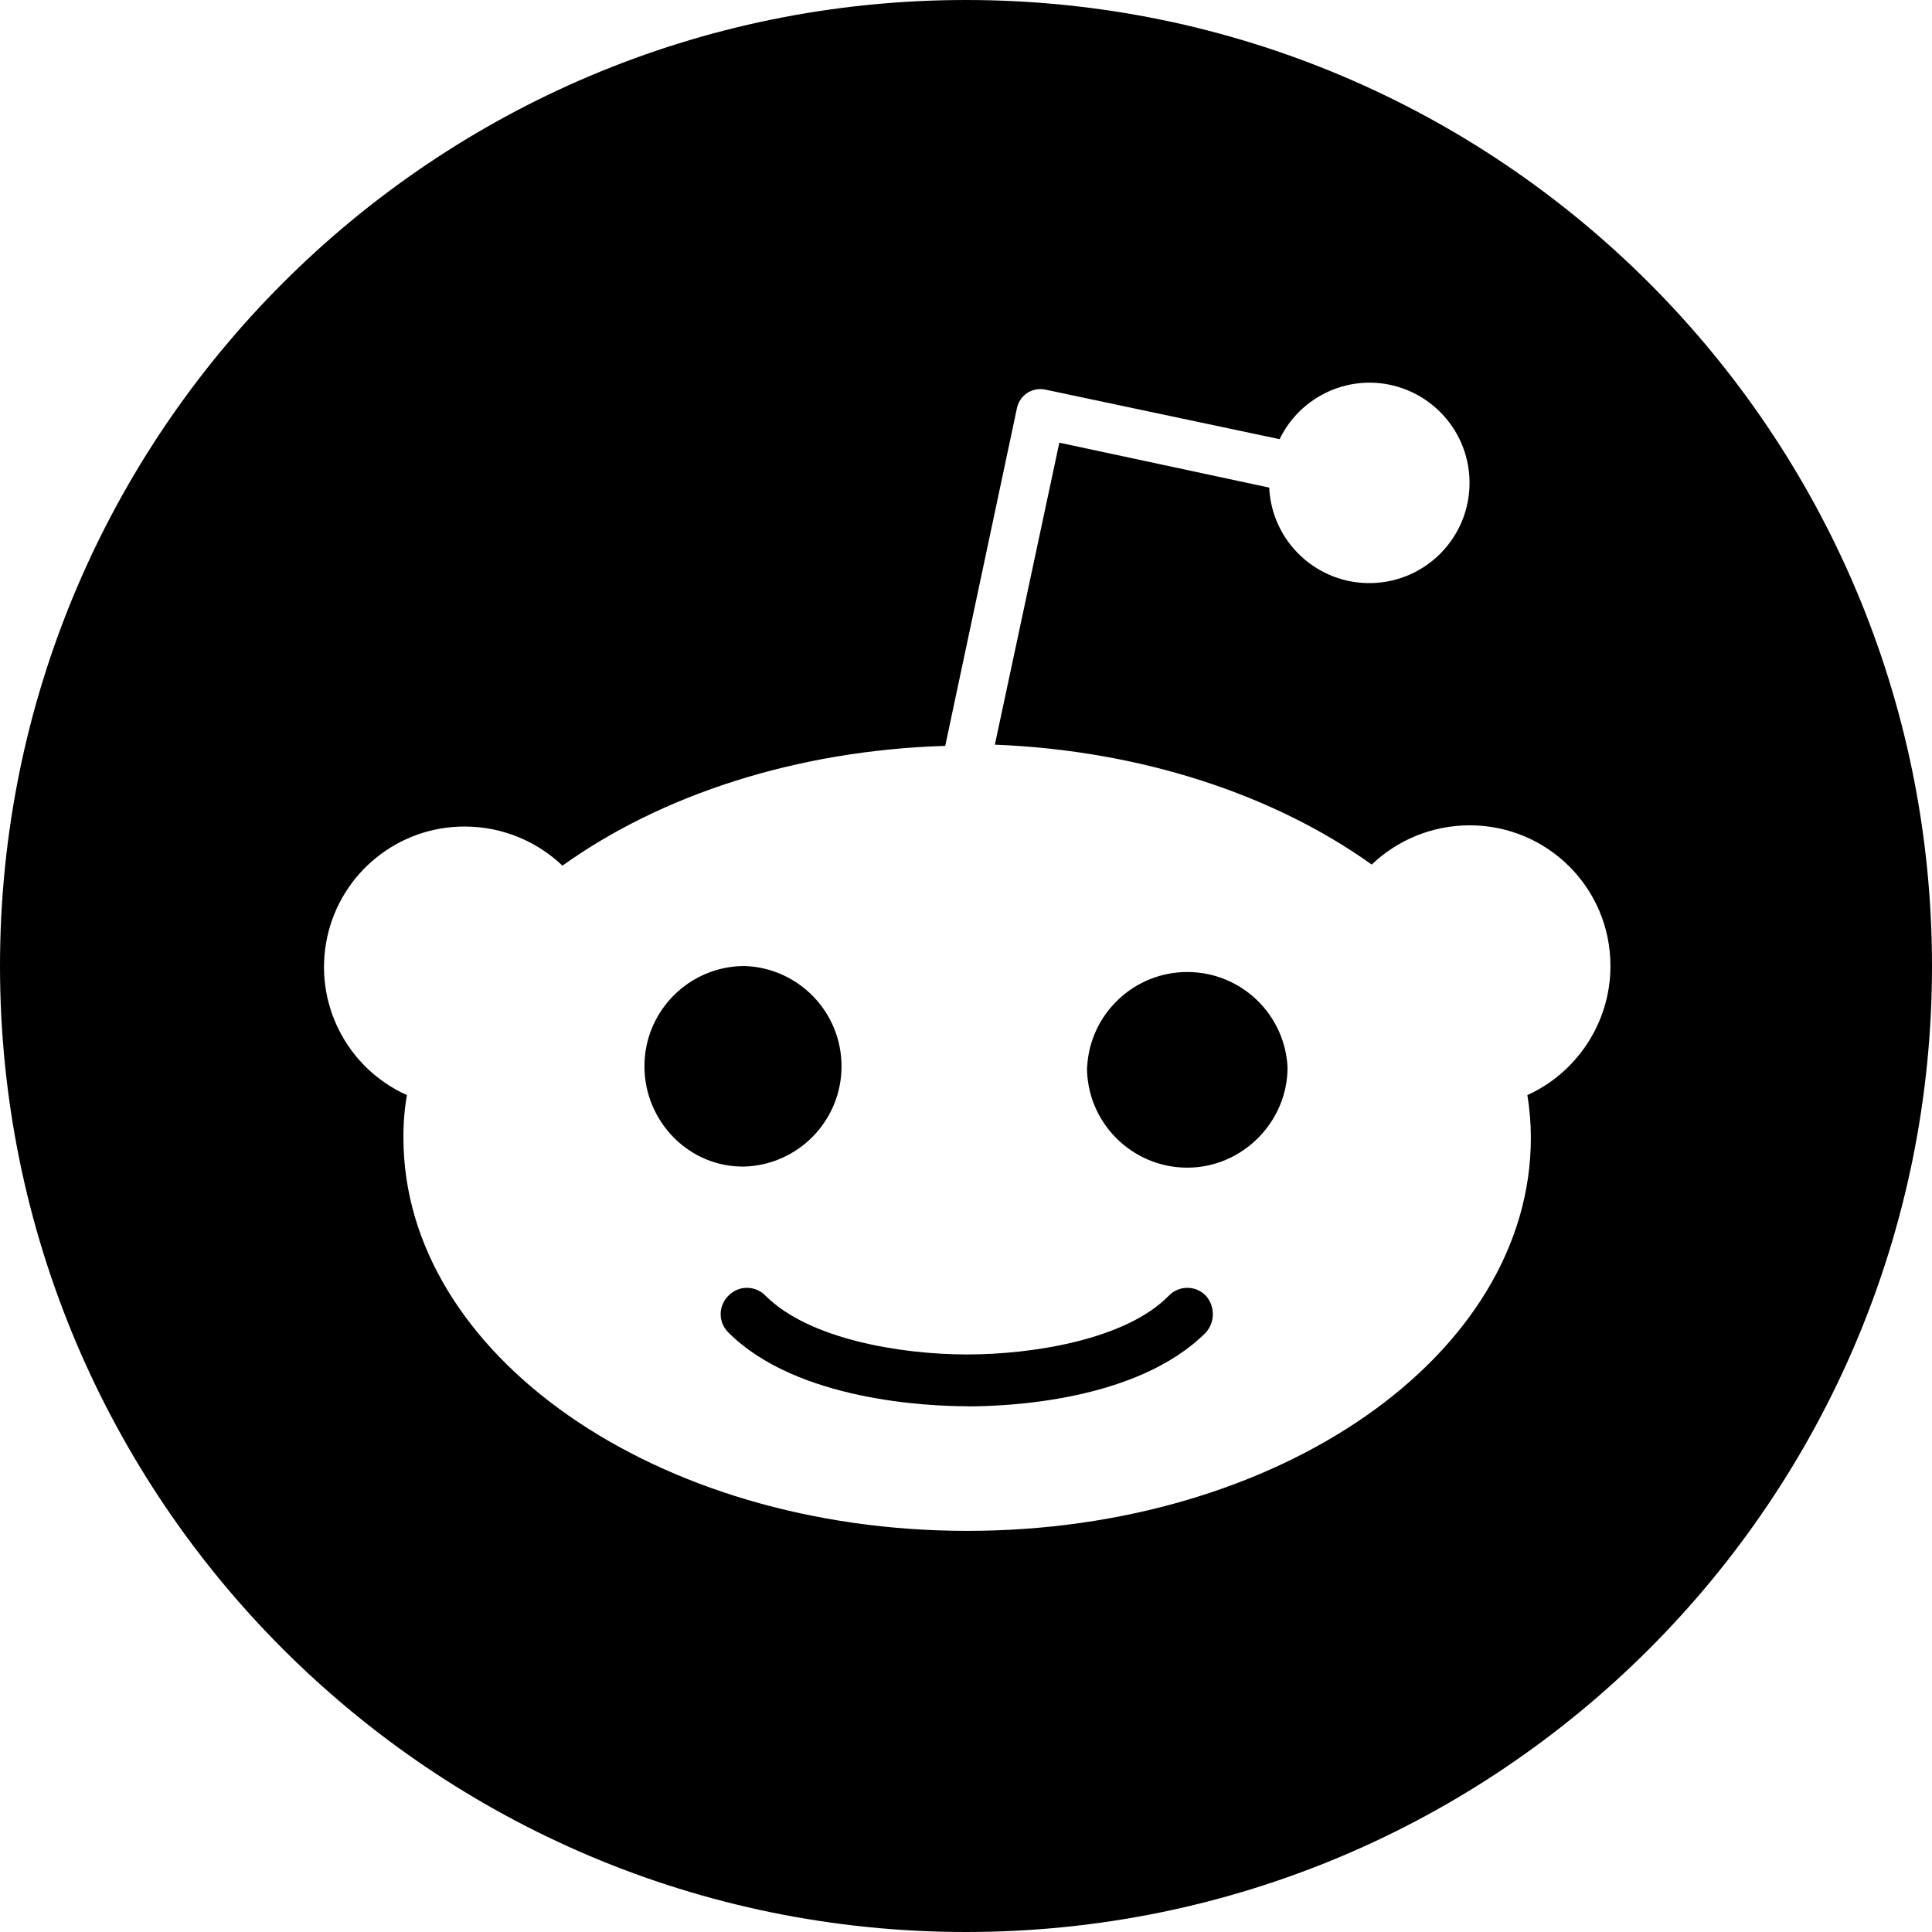
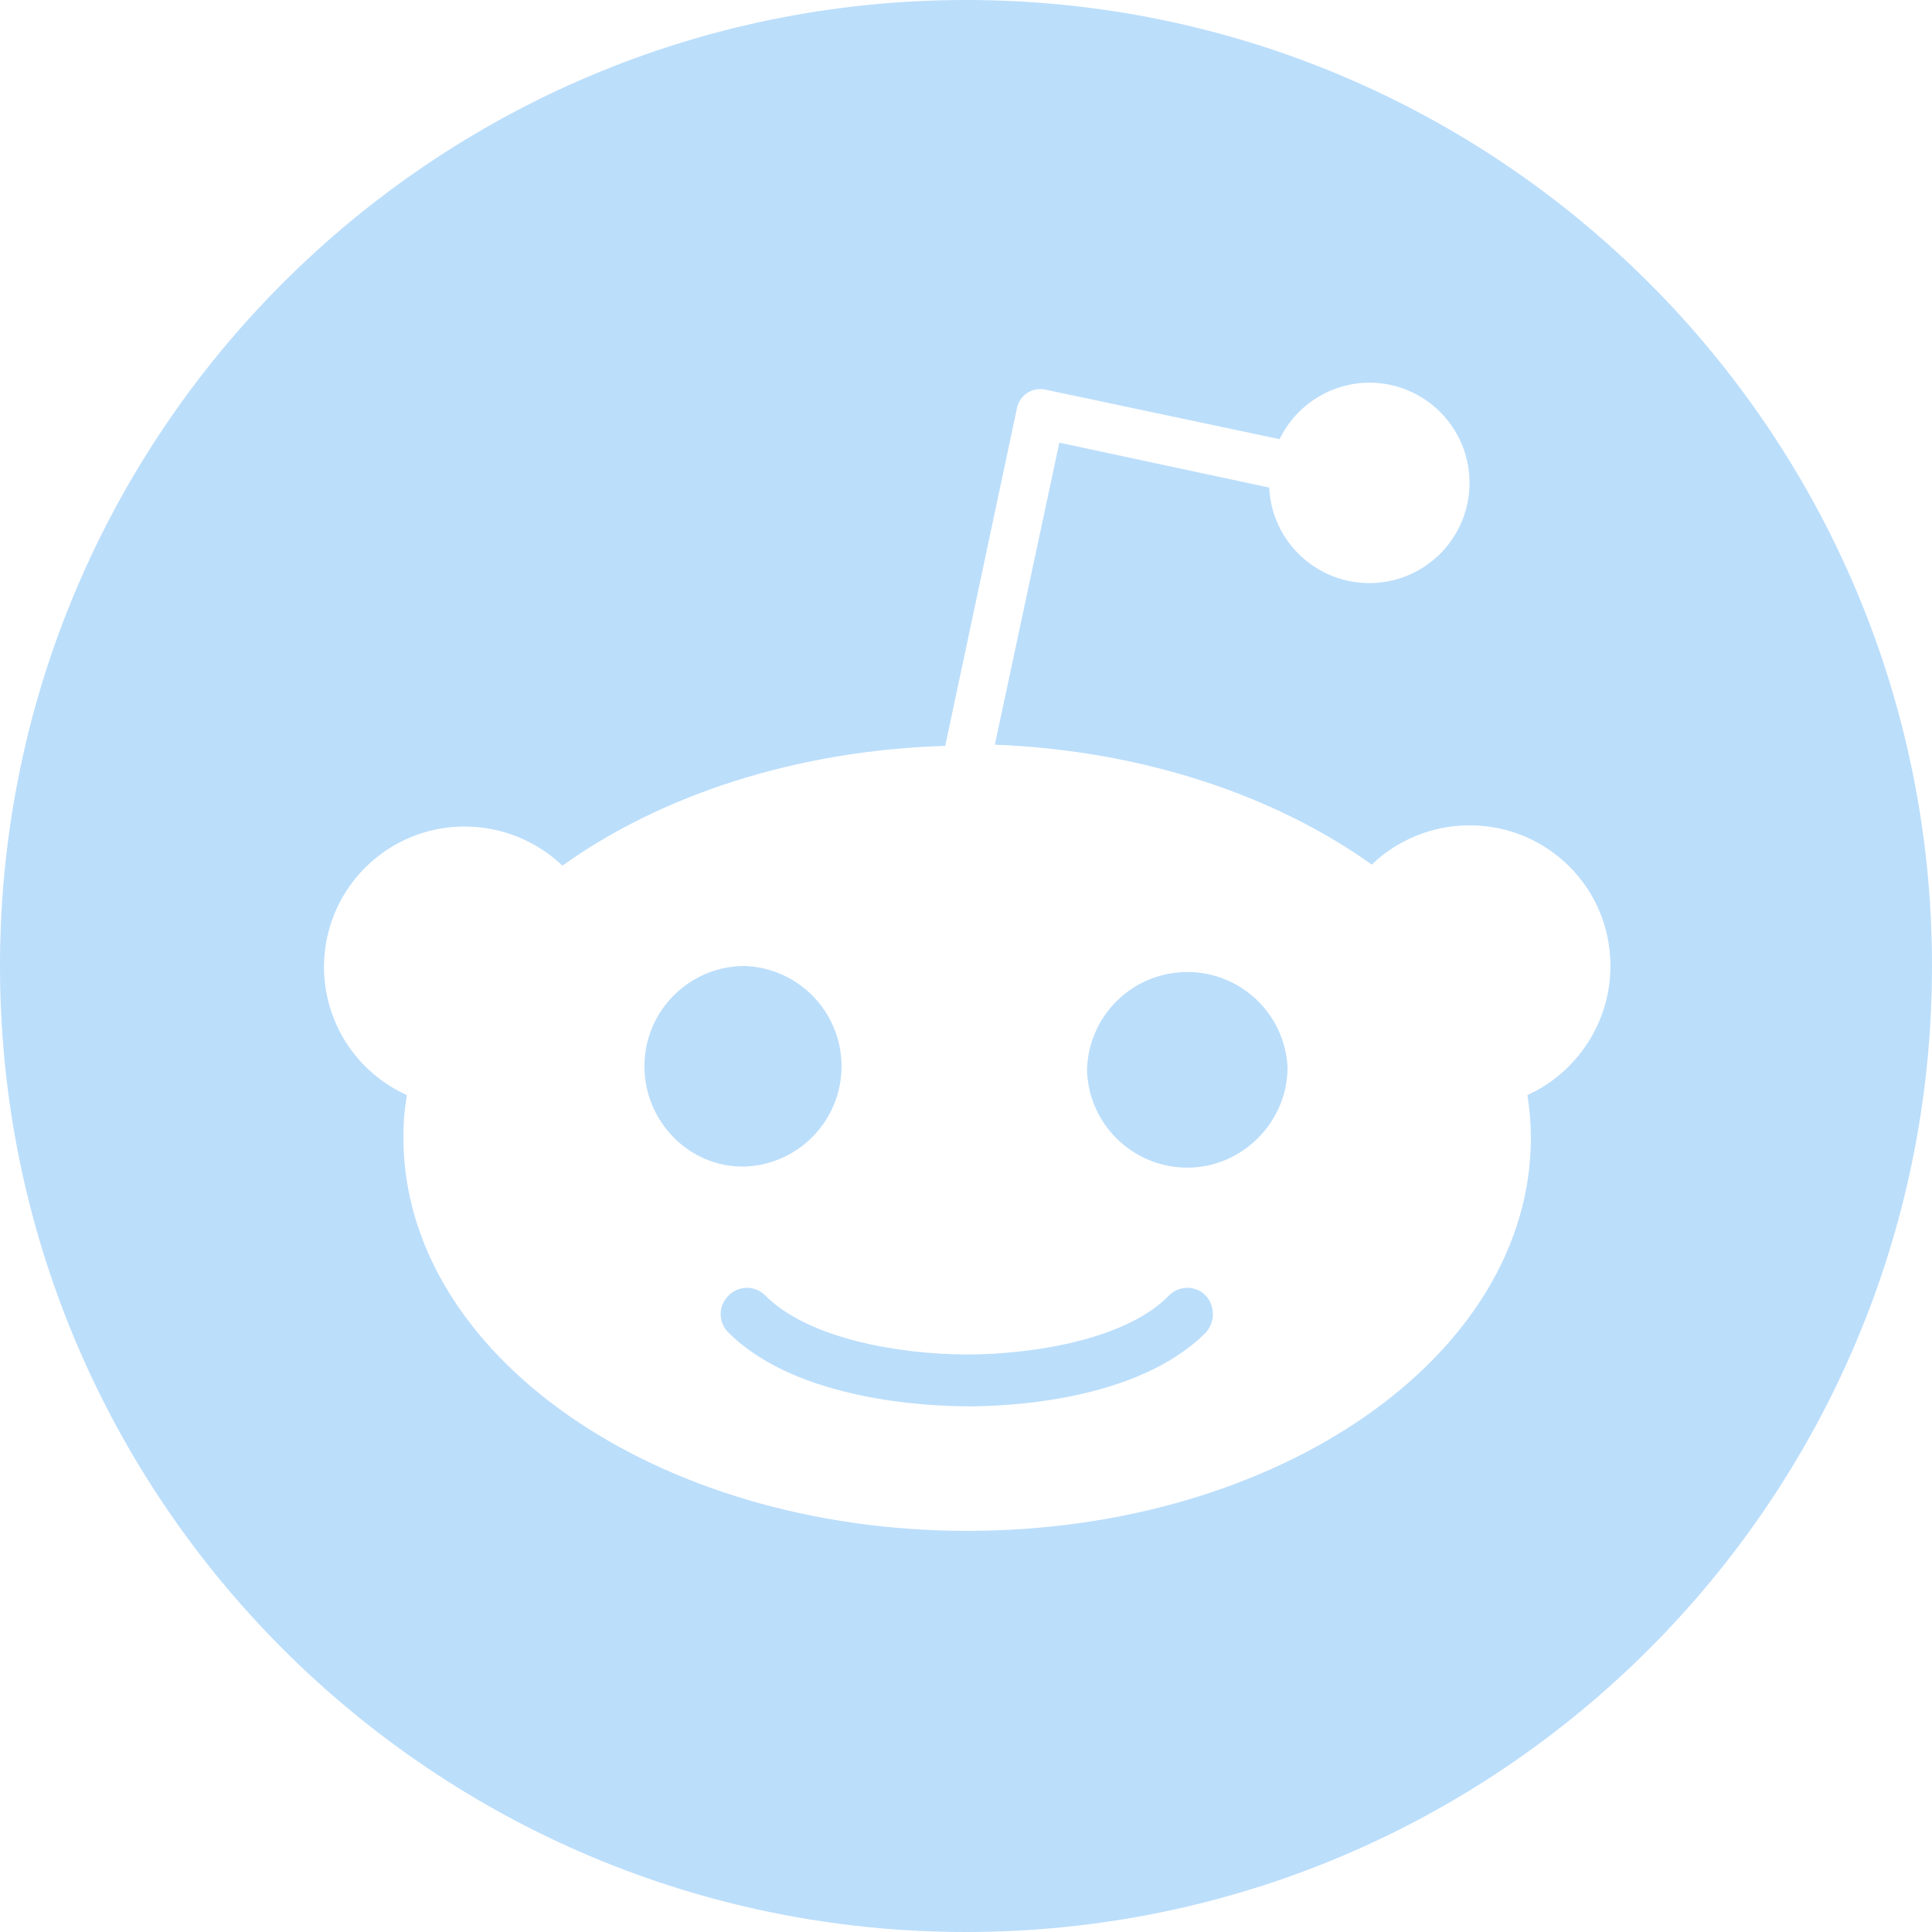
- <svg xmlns="http://www.w3.org/2000/svg" width="16" height="16" fill="currentColor" class="bi bi-reddit" viewBox="0 0 16 16">
+ <svg xmlns="http://www.w3.org/2000/svg" width="16" height="16" fill="#BBDEFB" class="bi bi-reddit" viewBox="0 0 16 16">
  <path d="M6.167 8a.83.83 0 0 0-.83.83c0 .459.372.84.83.831a.831.831 0 0 0 0-1.661m1.843 3.647c.315 0 1.403-.038 1.976-.611a.23.23 0 0 0 0-.306.213.213 0 0 0-.306 0c-.353.363-1.126.487-1.67.487-.545 0-1.308-.124-1.671-.487a.213.213 0 0 0-.306 0 .213.213 0 0 0 0 .306c.564.563 1.652.61 1.977.61zm.992-2.807c0 .458.373.83.831.83s.83-.381.83-.83a.831.831 0 0 0-1.66 0z" />
  <path d="M16 8A8 8 0 1 1 0 8a8 8 0 0 1 16 0m-3.828-1.165c-.315 0-.602.124-.812.325-.801-.573-1.9-.945-3.121-.993l.534-2.501 1.738.372a.83.83 0 1 0 .83-.869.83.83 0 0 0-.744.468l-1.938-.41a.2.2 0 0 0-.153.028.2.2 0 0 0-.086.134l-.592 2.788c-1.24.038-2.358.41-3.17.992-.21-.2-.496-.324-.81-.324a1.163 1.163 0 0 0-.478 2.224q-.03.17-.029.353c0 1.795 2.091 3.256 4.669 3.256s4.668-1.451 4.668-3.256c0-.114-.01-.238-.029-.353.401-.181.688-.592.688-1.069 0-.65-.525-1.165-1.165-1.165" />
</svg>
